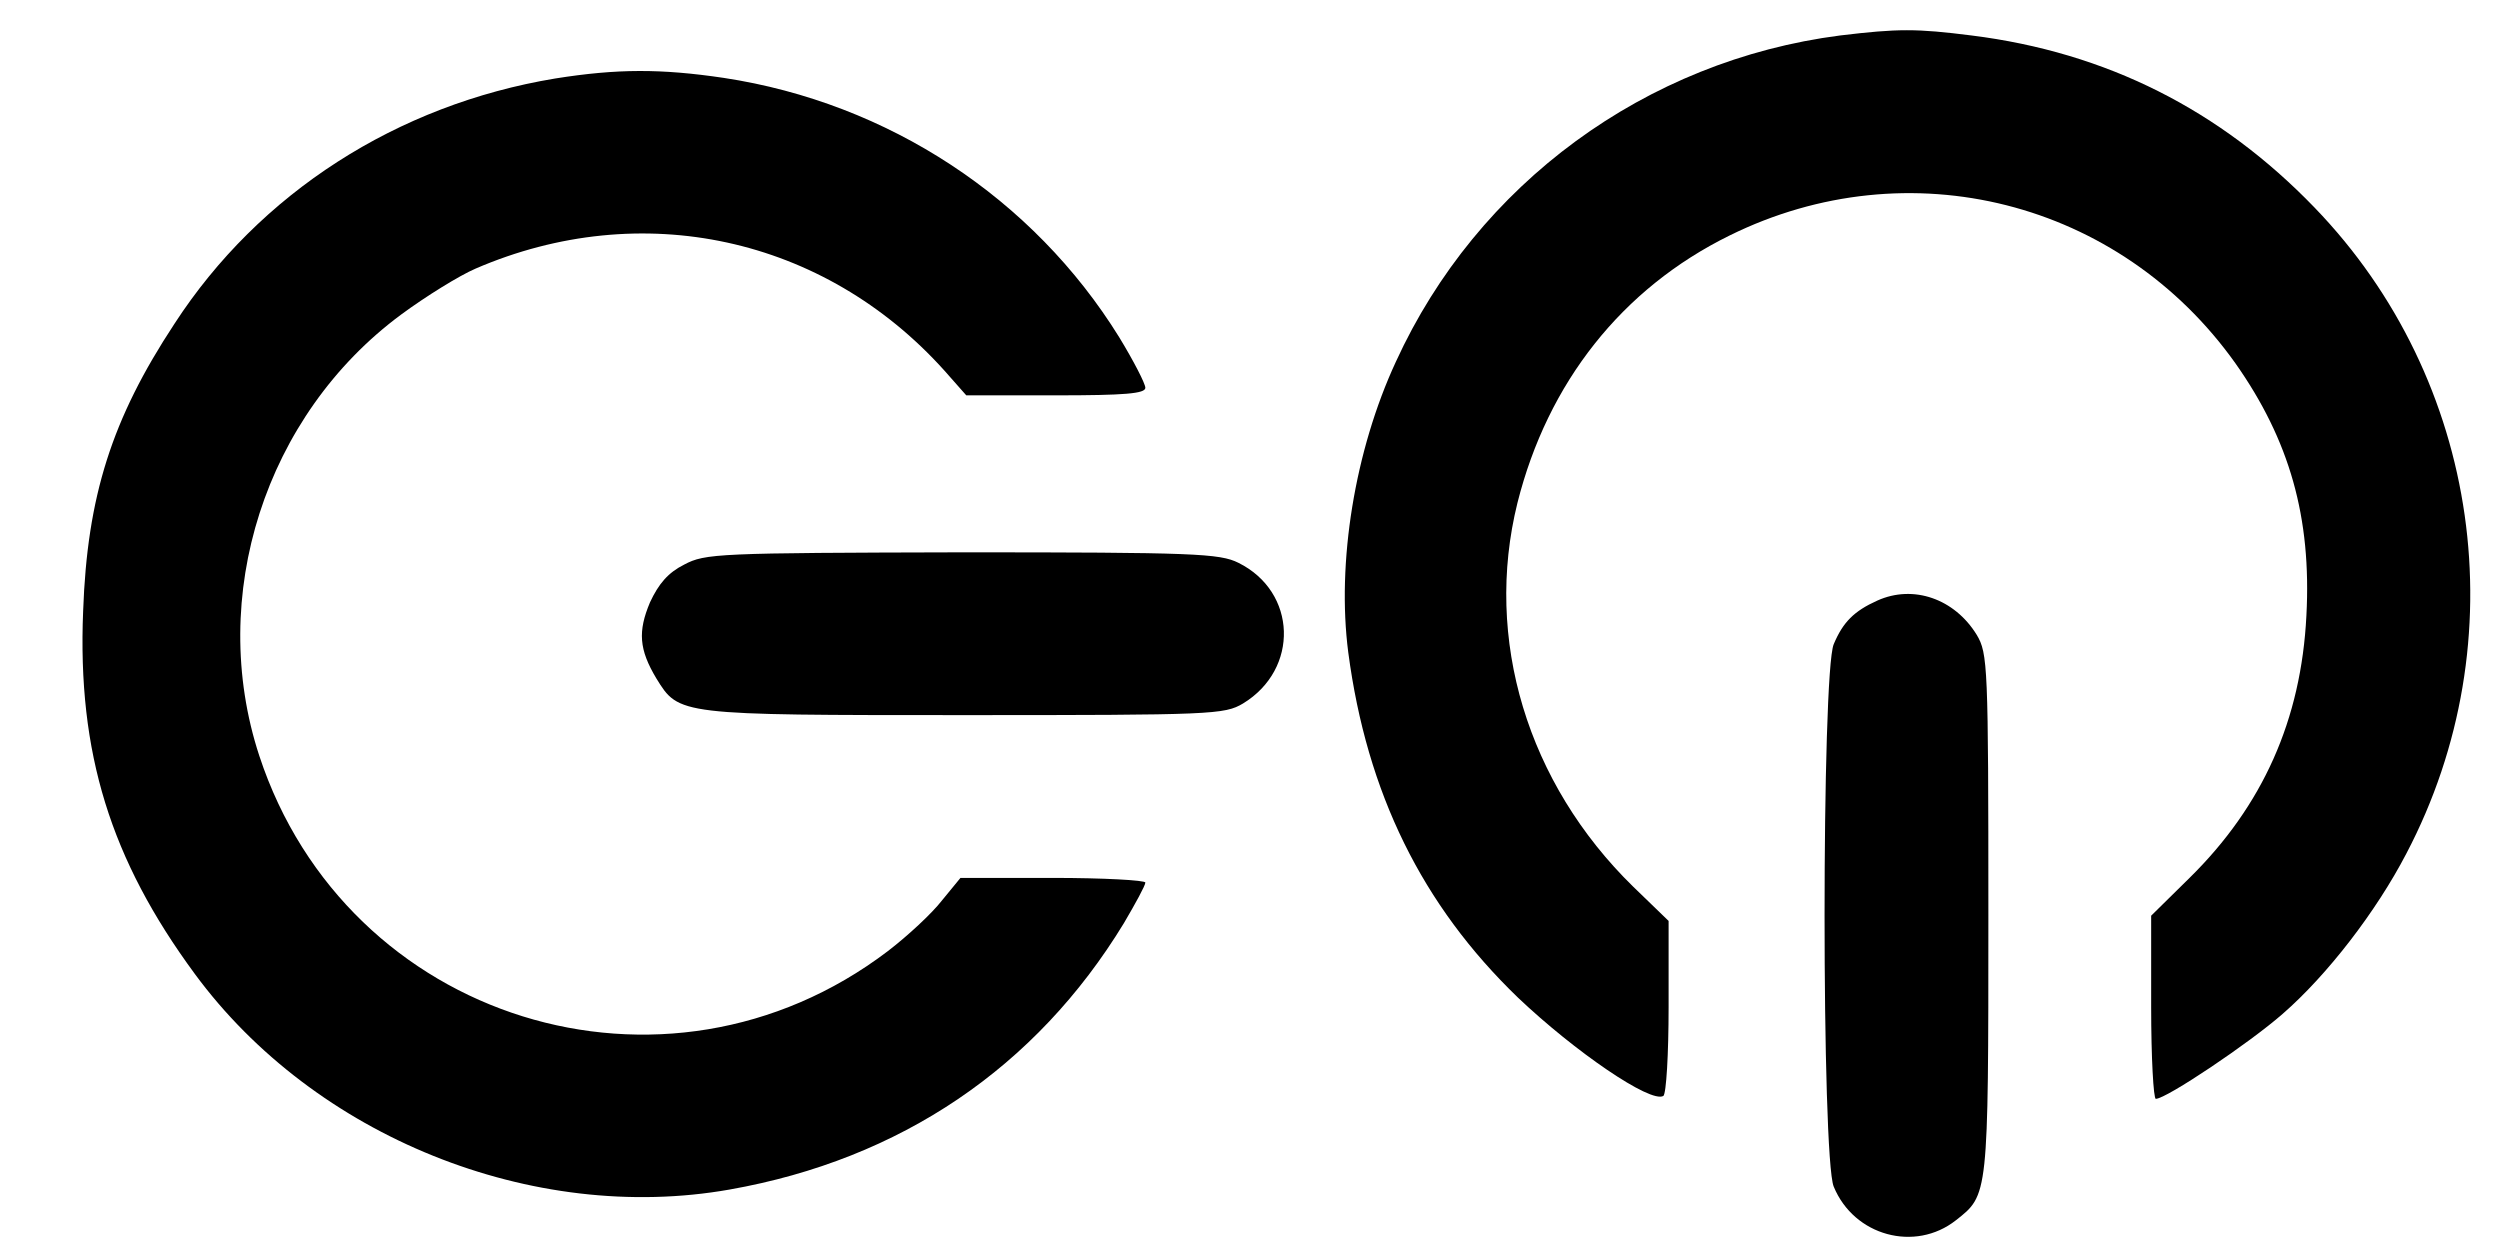
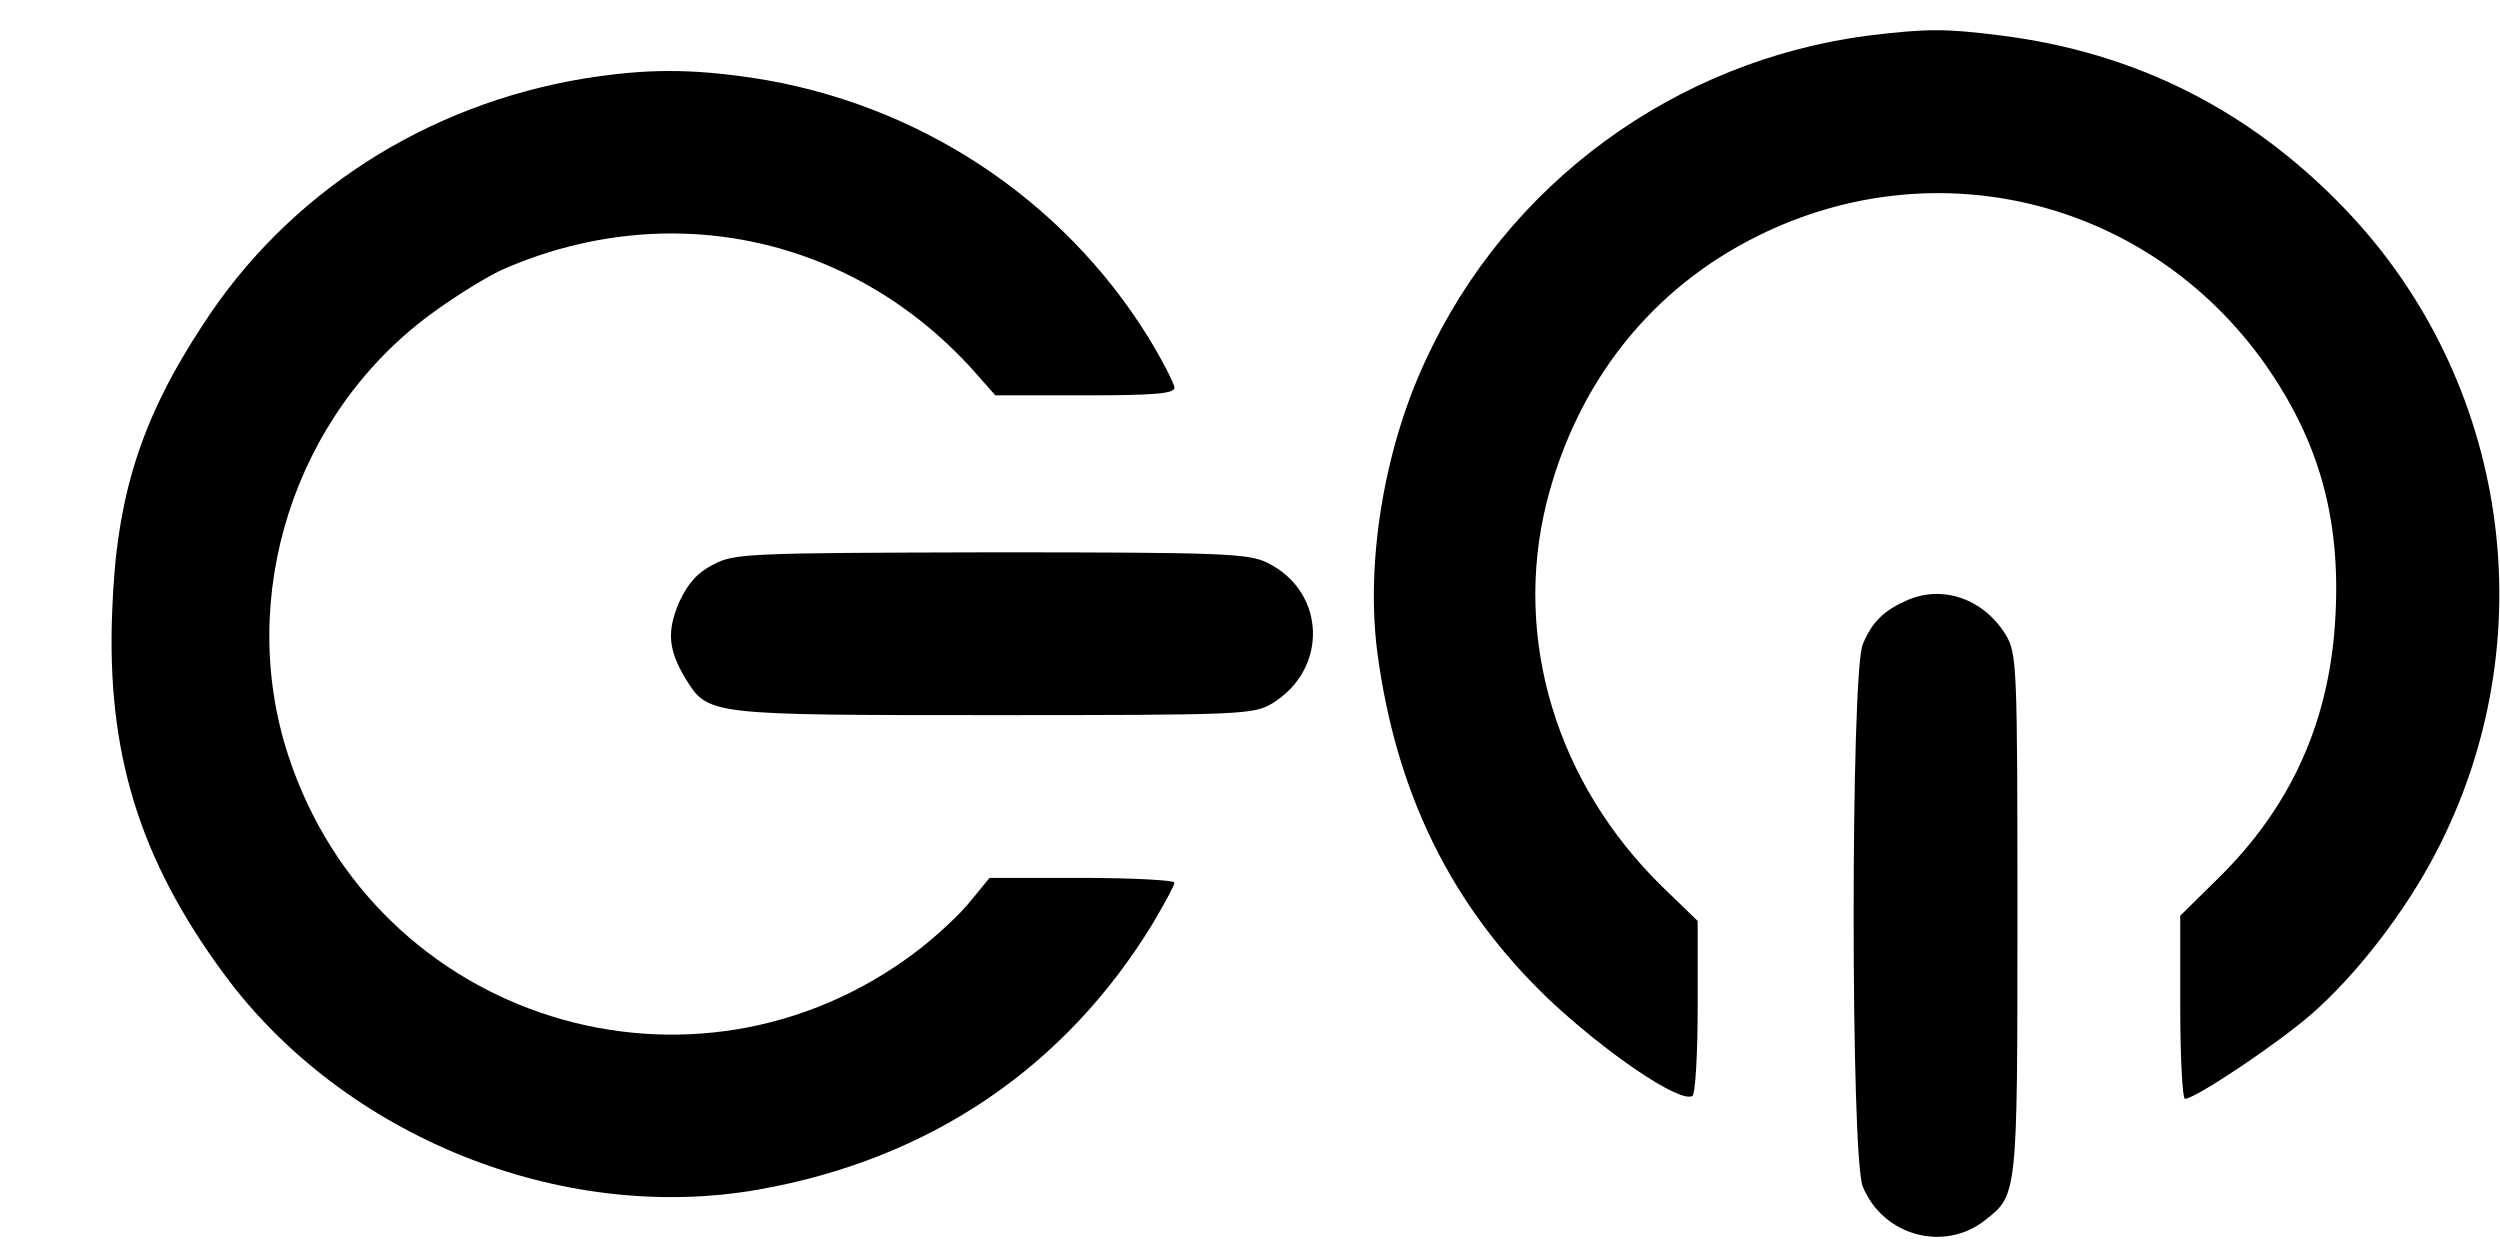
- <svg xmlns="http://www.w3.org/2000/svg" version="1.0" width="200pt" height="100pt" viewBox="100 100 220 215" preserveAspectRatio="xMidYMid meet">
+ <svg xmlns="http://www.w3.org/2000/svg" version="1.0" width="200pt" height="100pt" viewBox="100 100 210 215" preserveAspectRatio="xMidYMid meet">
  <g transform="translate(0,432) scale(0.1,-0.1)" fill="#000000" stroke="none">
    <path d="M3115 3259 c-334 -43 -624 -255 -764 -561 -71 -153 -102 -346 -82 -500 32 -242 127 -435 292 -594 98 -93 228 -182 250 -169 5 4 9 72 9 153 l0 148 -61 59 c-182 178 -257 426 -199 660 52 207 180 369 365 460 308 152 671 60 870 -220 93 -132 131 -265 122 -434 -9 -179 -75 -327 -201 -451 l-66 -65 0 -157 c0 -87 4 -158 8 -158 18 0 161 96 218 146 77 67 161 176 213 276 192 366 128 815 -158 1111 -162 168 -358 267 -590 296 -95 12 -126 12 -226 0z" />
    <path d="M905 3185 c-272 -45 -509 -197 -655 -422 -108 -164 -150 -297 -157 -494 -10 -244 47 -427 192 -624 206 -280 581 -431 920 -371 294 52 527 210 678 458 20 34 37 65 37 70 0 4 -72 8 -159 8 l-159 0 -32 -39 c-17 -22 -59 -61 -93 -87 -383 -291 -931 -120 -1081 336 -90 274 10 586 244 759 42 31 100 67 128 79 285 123 599 55 806 -175 l38 -43 154 0 c119 0 154 3 154 13 0 7 -20 46 -45 87 -148 239 -397 403 -680 446 -108 16 -183 16 -290 -1z" />
    <path d="M1127 2349 c-28 -14 -44 -33 -59 -65 -21 -50 -19 -81 11 -131 39 -63 37 -63 530 -63 427 0 447 1 479 20 97 59 93 192 -8 242 -32 16 -76 18 -475 18 -422 -1 -442 -2 -478 -21z" />
    <path d="M3179 2287 c-40 -18 -59 -37 -75 -75 -21 -50 -21 -883 0 -933 35 -85 140 -113 210 -58 56 44 56 40 56 526 0 429 -1 449 -20 481 -38 62 -109 87 -171 59z" />
  </g>
</svg>
